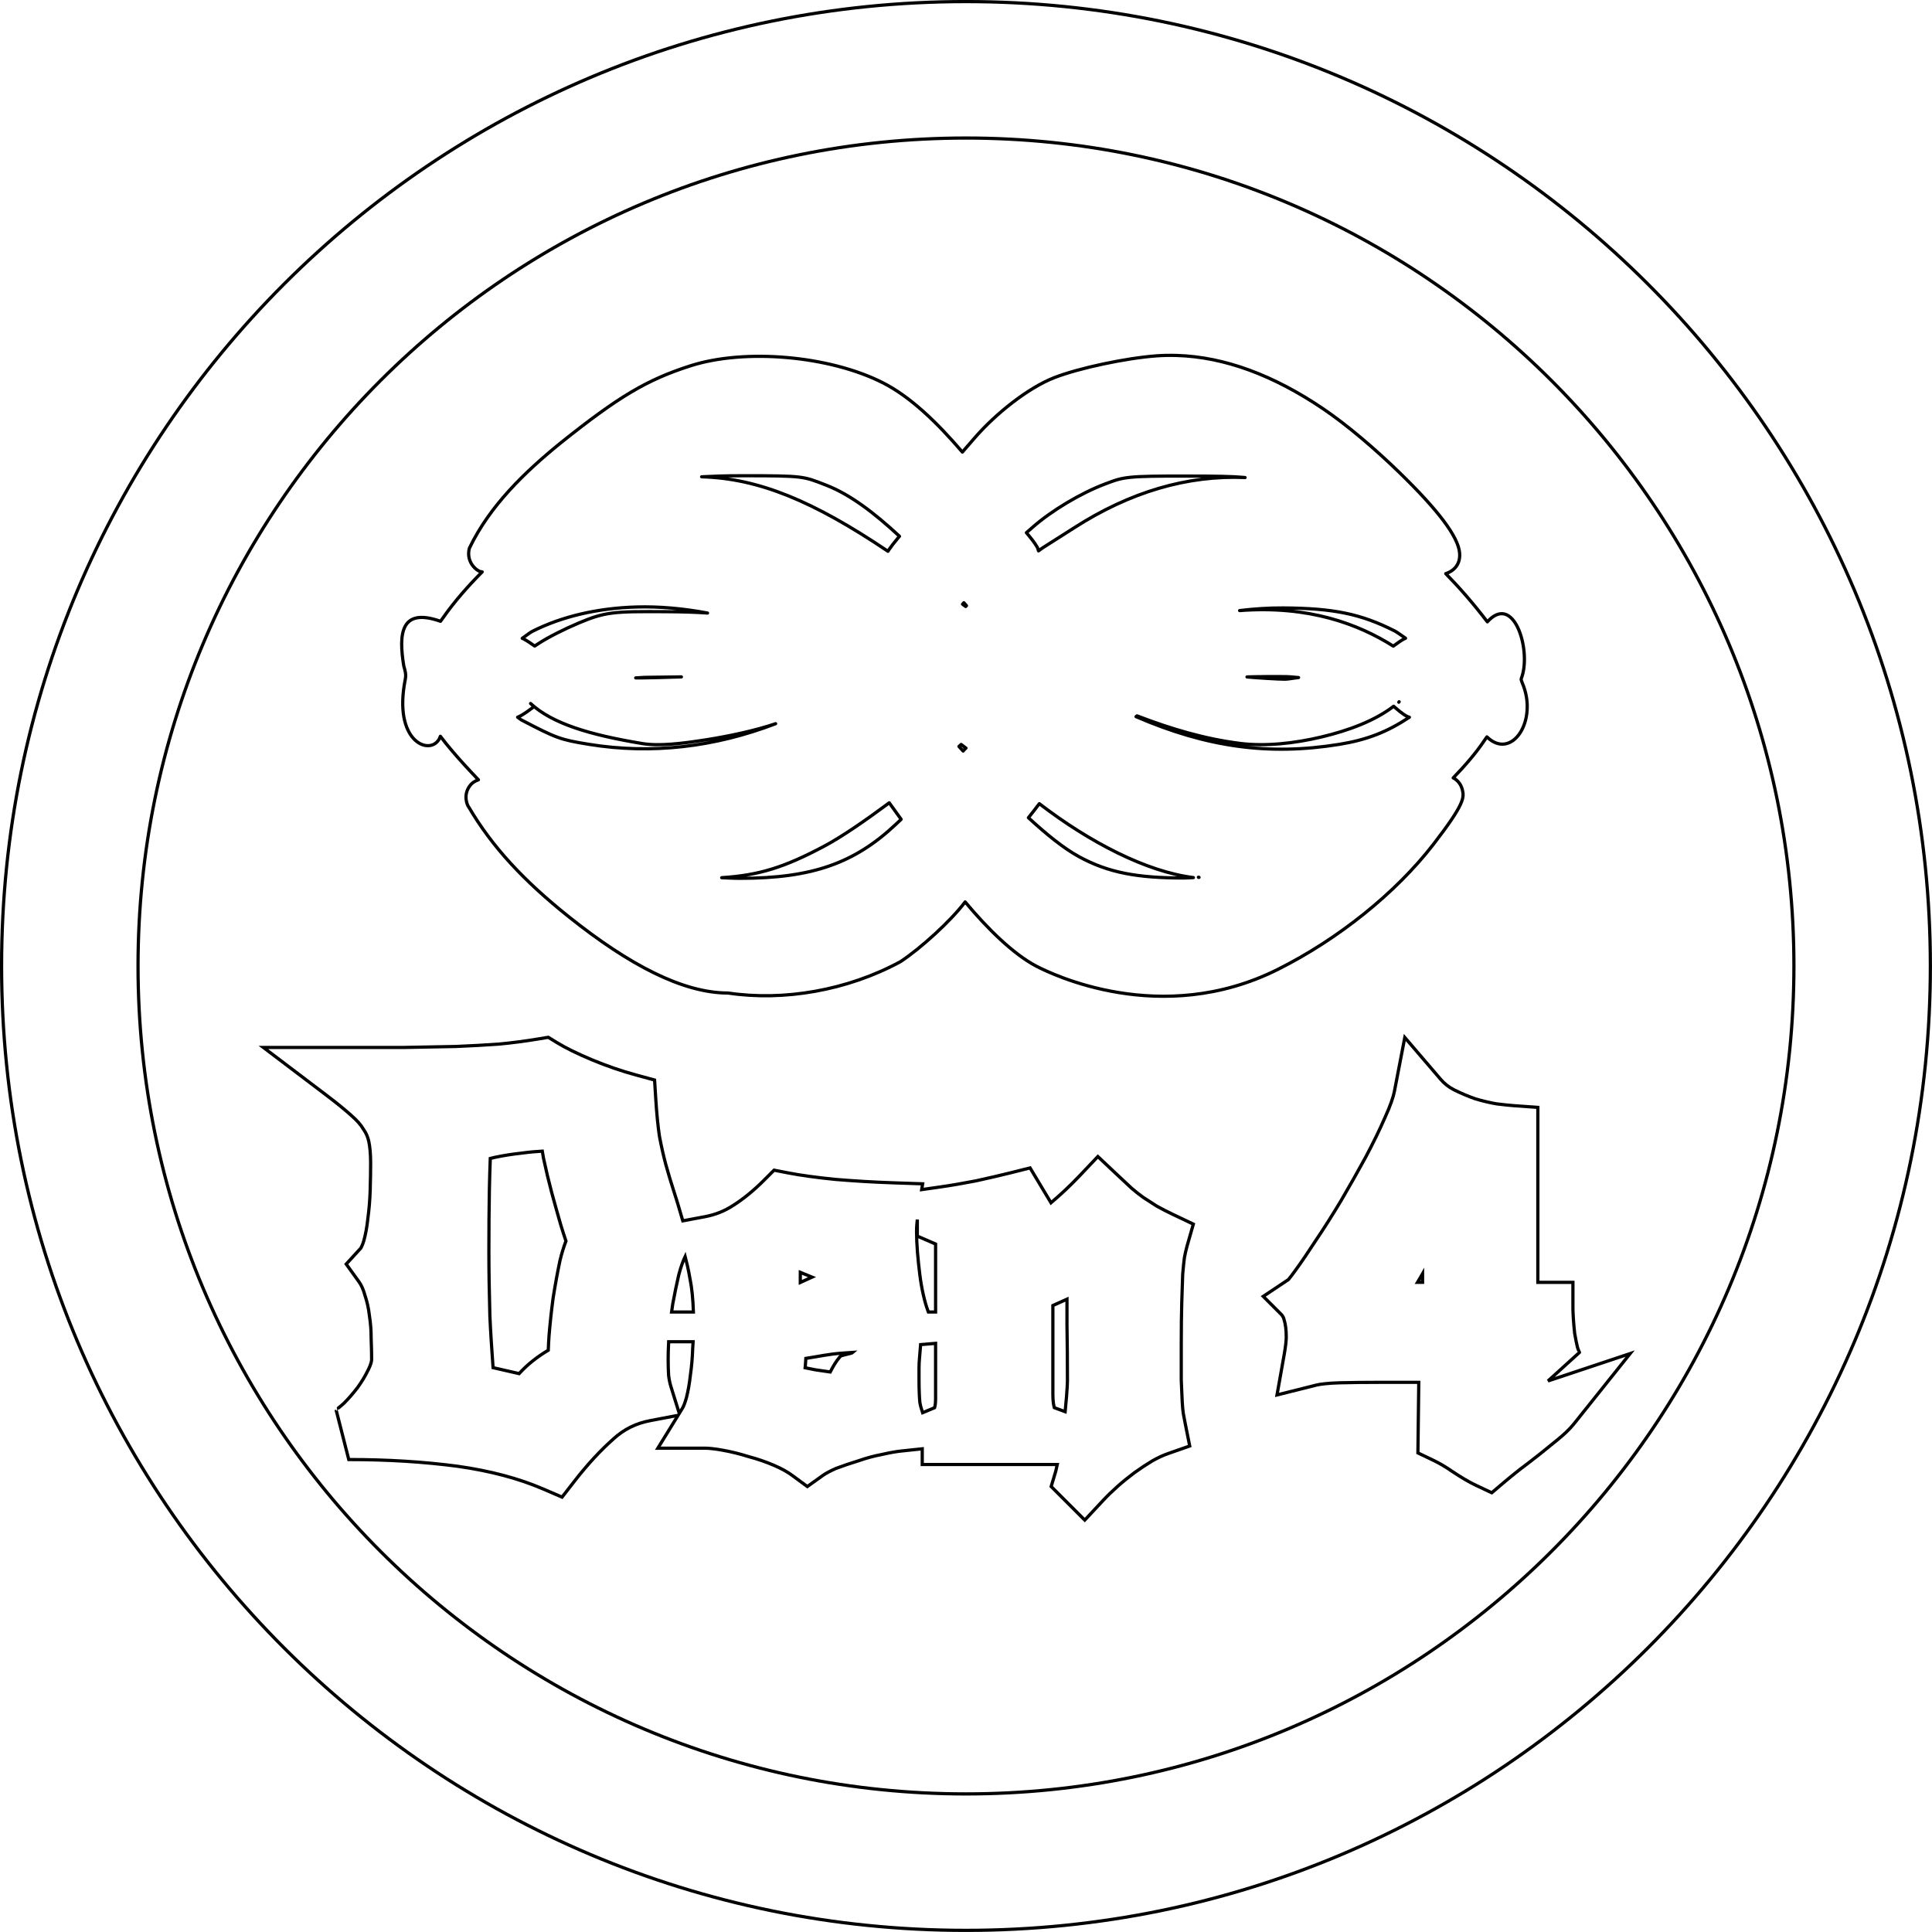
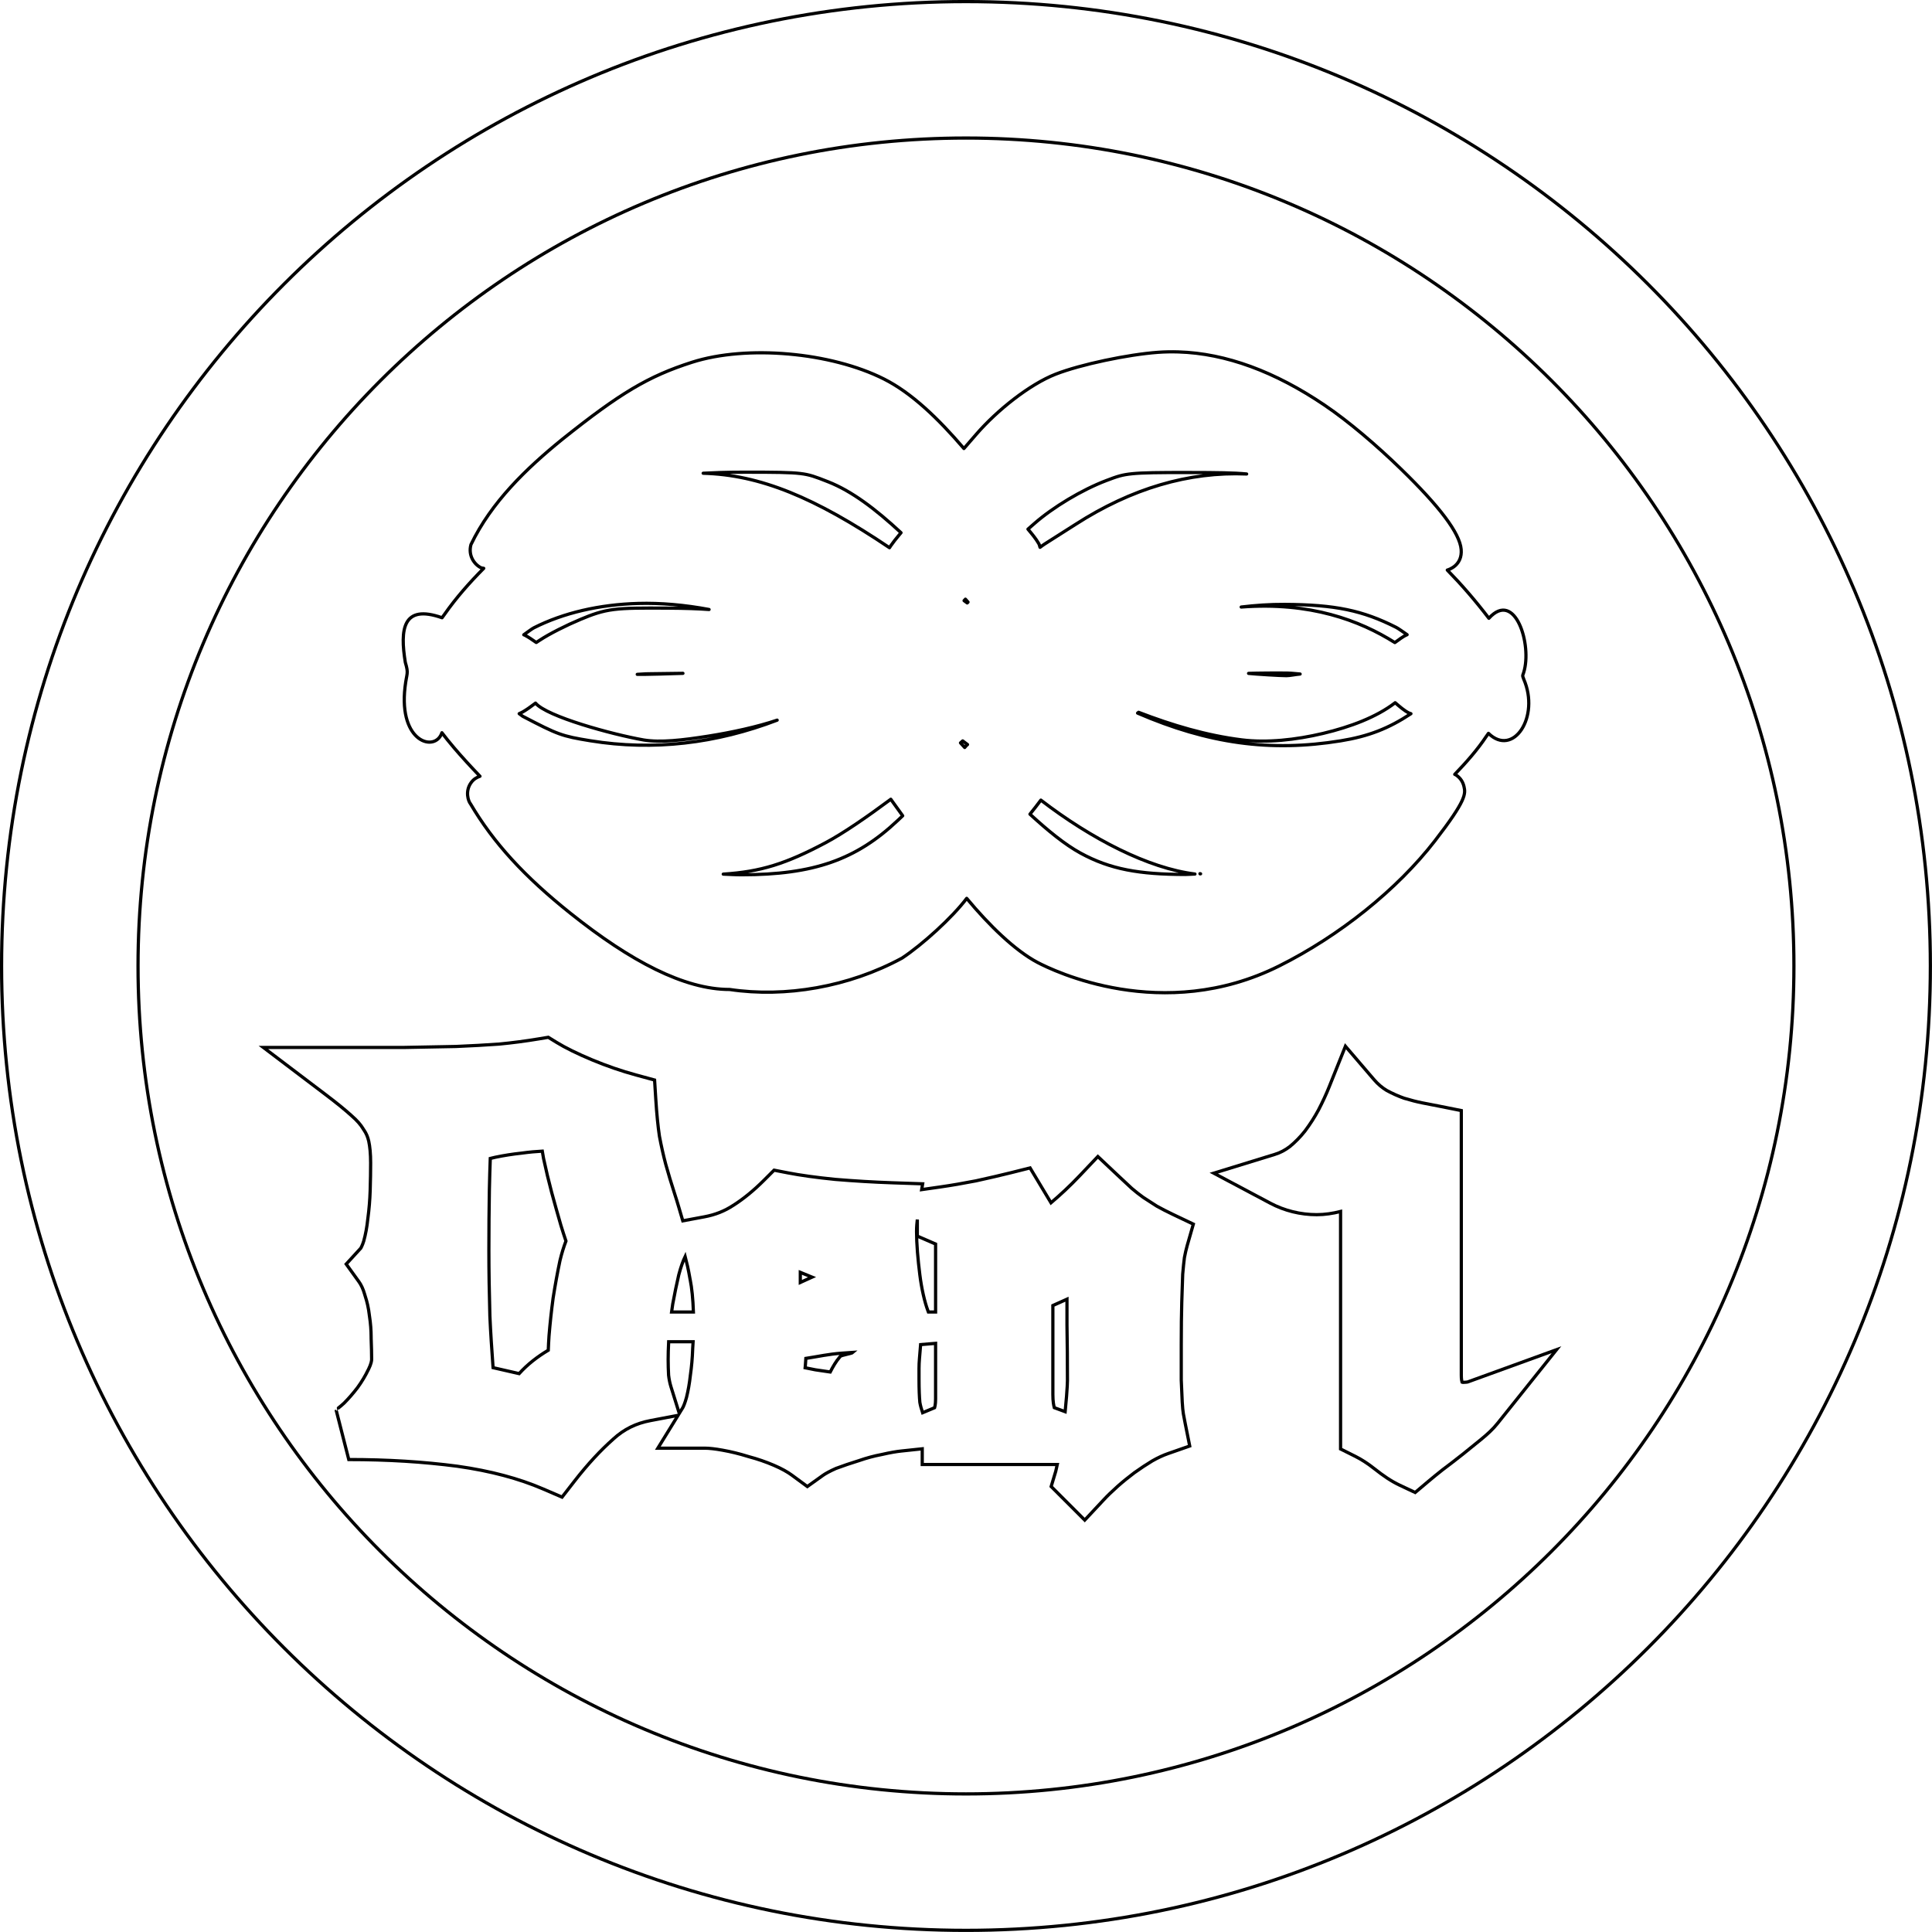
<svg xmlns="http://www.w3.org/2000/svg" version="1.2" viewBox="0 0 113.386 113.386" width="30mm" height="30mm" id="svg1" xml:space="preserve">
  <defs id="defs1">
    <clipPath clipPathUnits="userSpaceOnUse" id="cp1">
      <path d="m 275.5,535.5 c -143.78,0 -260,-116.22 -260,-260 0,-143.78 116.22,-260 260,-260 143.78,0 260,116.22 260,260 0,143.78 -116.22,260 -260,260 z" id="path1" />
    </clipPath>
    <clipPath clipPathUnits="userSpaceOnUse" id="cp1-8">
      <path d="m 275.5,535.5 c -143.78,0 -260,-116.22 -260,-260 0,-143.78 116.22,-260 260,-260 143.78,0 260,116.22 260,260 0,143.78 -116.22,260 -260,260 z" id="path1-8" />
    </clipPath>
    <clipPath clipPathUnits="userSpaceOnUse" id="cp1-5">
      <path d="m 275.5,535.5 c -143.78,0 -260,-116.22 -260,-260 0,-143.78 116.22,-260 260,-260 143.78,0 260,116.22 260,260 0,143.78 -116.22,260 -260,260 z" id="path1-3" />
    </clipPath>
  </defs>
  <style id="style1">
		tspan { white-space:pre } 
		.s0 { fill: none;stroke: #ff0000;stroke-miterlimit:100 } 
	</style>
  <g id="layer2" style="display:inline" transform="scale(0.1989225)">
    <g id="layer3" transform="scale(5.027084)">
      <path id="path2" style="fill:none;stroke:#000000;stroke-width:0.95" transform="scale(0.1989225)" d="M 569.518,284.993 A 284.525,284.525 0 0 1 284.993,569.518 284.525,284.525 0 0 1 0.468,284.993 284.525,284.525 0 0 1 284.993,0.468 284.525,284.525 0 0 1 569.518,284.993 Z" />
      <path id="path2-9" style="fill:none;stroke:#000000;stroke-width:0.95;stroke-dasharray:none" transform="scale(0.1989225)" d="M 529.262,284.993 A 244.268,244.268 0 0 1 284.993,529.262 244.268,244.268 0 0 1 40.725,284.993 244.268,244.268 0 0 1 284.993,40.725 244.268,244.268 0 0 1 529.262,284.993 Z" />
    </g>
-     <path id="path15" style="baseline-shift:baseline;display:inline;overflow:visible;opacity:1;fill:none;fill-opacity:0.998;stroke:#000000;stroke-width:0.95;stroke-linejoin:round;stroke-dasharray:none;stroke-opacity:1;enable-background:accumulate;stop-color:#000000;stop-opacity:1" d="m 347.183,104.872 c -2.011,-0.061 -4.018,-0.027 -6.009,0.118 -8.815,0.643 -22.846,3.573 -30.212,6.461 -7.588,2.975 -17.164,10.54 -23.378,17.713 l -3.652,4.212 c -7.602,-8.868 -15.425,-16.396 -23.594,-20.511 -15.642,-7.879 -40.412,-10.13 -56.633,-4.939 -12.879,4.121 -21.202,9.097 -38.233,22.7 -10.658,8.647 -20.985,18.6 -26.981,31.095 -0.903,3.297 1.073,5.902 2.936,6.814 0.294,0.144 0.545,0.104 0.835,0.187 -4.162,4.183 -8.113,8.641 -11.566,13.569 -0.278,0.397 -0.478,0.648 -0.736,1.011 -11.702,-4.135 -12.404,3.552 -10.84,13.147 1.041,3.526 0.433,2.948 -0.079,7.305 -1.928,16.42 8.987,19.322 10.879,13.471 1.007,1.338 2.158,2.764 3.554,4.409 2.239,2.636 4.966,5.604 7.678,8.434 -0.93,0.319 -1.863,0.82 -2.641,1.915 -1.834,2.58 -0.765,5.453 -0.206,6.156 h 0.01 c 6.82,11.59 16.015,21.583 29.583,32.401 17.73,14.136 33.555,22.435 46.923,22.435 16.361,2.449 35.125,-0.72 50.87,-9.269 6.003,-3.972 14.861,-12.016 19.058,-17.614 6.594,7.932 14.251,15.393 20.894,18.901 4.467,2.358 36.909,18.224 71.293,1.042 17.77,-8.879 34.812,-22.515 45.951,-36.918 9.339,-12.075 9.074,-13.881 8.572,-16.043 -0.272,-1.171 -0.919,-2.429 -2.347,-3.387 -0.123,-0.083 -0.248,-0.105 -0.373,-0.177 3.42,-3.552 6.672,-7.231 9.337,-11.242 0.225,-0.339 0.393,-0.549 0.609,-0.864 7.292,7.117 15.265,-4.812 10.407,-15.985 -0.278,-0.708 -0.304,-0.916 -0.304,-0.982 -1.8e-4,-0.066 0.023,-0.287 0.295,-0.992 2.557,-8.131 -2.531,-24.544 -10.27,-15.985 -4.055,-5.311 -8.143,-10.007 -12.273,-14.227 0.535,-0.149 4.477,-1.412 4.094,-6.068 -0.399,-4.84 -6.377,-12.686 -17.732,-23.722 -7.189,-6.987 -15.444,-14.043 -22.553,-18.852 -14.594,-9.873 -29.084,-15.294 -43.162,-15.719 z M 219.189,140.356 c 8.964,-0.006 13.58,0.048 16.436,0.393 2.891,0.349 4.315,0.897 8.277,2.455 6.872,2.701 13.933,8.004 21.473,15.013 l -0.579,0.687 c -0.931,1.106 -1.775,2.194 -2.455,3.171 -0.134,0.193 -0.24,0.38 -0.363,0.569 -22.03,-14.836 -38.199,-21.516 -54.974,-21.974 3.333,-0.16 6.477,-0.311 12.185,-0.314 z m 131.077,0.098 c 8.527,0.012 13.272,0.07 17.074,0.432 -16.965,-0.725 -33.952,4.221 -50.565,14.924 -2.092,1.348 -6.157,3.929 -8.984,5.714 -0.502,0.317 -0.928,0.657 -1.404,1.001 -0.132,-0.364 -0.162,-0.726 -0.373,-1.09 -0.883,-1.518 -1.967,-2.806 -3.191,-4.271 l 1.875,-1.64 c 5.513,-4.84 14.017,-9.947 21.208,-12.686 3.318,-1.263 4.617,-1.705 7.658,-2.023 3.007,-0.314 7.816,-0.376 16.701,-0.363 z m -65.892,37.369 0.766,0.864 c -0.08,0.08 -0.158,0.165 -0.236,0.245 -0.282,-0.201 -0.642,-0.476 -0.923,-0.677 l 0.069,-0.069 c 0.095,-0.089 0.223,-0.266 0.324,-0.363 z m -96.575,1.257 c 6.778,-0.192 13.838,0.459 20.943,1.787 -3.234,-0.232 -6.929,-0.374 -12.371,-0.403 -7.723,-0.041 -12.021,-0.047 -15.67,0.403 -3.685,0.454 -6.438,1.467 -9.868,2.906 -4.201,1.763 -9.146,4.233 -12.096,6.186 l -0.982,0.638 -0.039,-0.02 c -1.239,-0.882 -2.277,-1.568 -3.279,-2.101 -0.094,-0.05 -0.26,-0.095 -0.363,-0.147 1.099,-0.782 2.423,-1.778 2.965,-2.052 8.728,-4.423 19.346,-6.873 30.761,-7.197 z m 190.735,0.285 c 14.962,0.072 23.041,1.786 32.902,6.765 0.646,0.326 2.037,1.329 3.25,2.17 -1.344,0.559 -2.429,1.533 -3.623,2.327 -10.348,-6.536 -24.998,-12.047 -45.332,-10.486 4.183,-0.502 8.401,-0.797 12.803,-0.776 z m 0.962,20.265 c 1.277,0.029 2.397,0.194 3.623,0.275 -1.28,0.114 -3.125,0.481 -4.016,0.481 -1.907,-6.2e-4 -9.093,-0.446 -11.193,-0.668 2.187,-0.1 9.304,-0.139 11.586,-0.088 z m -188.683,0.206 c 0.631,-0.001 9.596,-0.143 10.22,-0.134 -1.698,0.077 -11.826,0.356 -13.479,0.301 1.124,-0.037 2.111,-0.164 3.26,-0.167 z m 221.967,7.207 c 0.002,-0.001 0.008,10e-4 0.01,0 l -0.098,0.128 c 0.01,-0.026 0.02,-0.052 0.029,-0.079 0.027,-0.026 0.038,-0.034 0.059,-0.049 z m -256.244,0.511 c 6.443,5.969 17.466,9.244 32.922,11.812 4.903,0.815 11.504,0.055 18.95,-1.119 7.104,-1.12 14.601,-2.763 20.423,-4.733 -17.966,6.884 -36.517,9.101 -55.082,6.087 -8.47,-1.375 -9.557,-1.785 -20,-7.236 -0.076,-0.04 -0.766,-0.584 -1.031,-0.766 0.378,-0.178 0.787,-0.351 1.109,-0.54 1.081,-0.635 2.263,-1.461 3.682,-2.543 l 0.029,-0.029 z m 254.624,0.815 c 1.366,1.178 2.649,2.309 4.016,3.014 0.121,0.062 0.454,0.143 0.638,0.226 -6.556,4.34 -12.47,6.665 -20.707,8.002 -20.818,3.379 -39.156,0.798 -59.942,-8.179 0.116,-0.114 0.164,-0.102 0.285,-0.236 9.903,3.817 20.007,6.835 30.467,8.14 7.325,0.913 15.859,0.02 23.957,-1.905 8.09,-1.923 15.707,-4.801 21.139,-8.945 0.073,-0.056 0.081,-0.068 0.147,-0.118 z m -127.592,11.272 c 0.468,0.349 0.986,0.744 1.424,1.07 -0.137,0.148 -0.332,0.271 -0.461,0.422 -1e-5,0.003 -1e-5,0.007 0,0.01 l -0.373,0.442 -1.237,-1.365 z m -21.208,17.212 c 0.042,0.06 0.065,0.096 0.108,0.157 0.905,1.279 2.118,2.961 3.397,4.713 l -1.463,1.384 c -12.247,11.559 -24.742,16.024 -46.059,16.024 -1.858,0 -3.618,-0.115 -5.42,-0.187 11.051,-0.701 18.473,-3.047 30.143,-9.239 5.293,-2.808 12.246,-7.626 19.293,-12.852 z m 44.272,0.255 c 14.93,11.467 31.721,20.103 45.46,21.807 -0.933,0.029 -2.063,0.129 -2.896,0.128 -13.504,-0.03 -22.095,-1.489 -30.938,-6.343 -4.488,-2.464 -9.459,-6.501 -14.846,-11.448 0.519,-0.643 1.041,-1.283 1.65,-2.082 z m 46.933,21.699 c 0.062,0.016 0.124,0.029 0.187,0.039 -0.052,0.002 -0.096,0.008 -0.147,0.01 z" />
-     <path id="path3" style="display:inline;opacity:1;font-size:145.706px;font-family:'New Rocker';-inkscape-font-specification:'New Rocker';letter-spacing:2.765px;baseline-shift:baseline;white-space:pre;overflow:visible;enable-background:accumulate;stop-color:#000000;stop-opacity:1;fill:none;stroke:#000000;stroke-opacity:1;stroke-width:0.95;stroke-dasharray:none" d="M 414.459 306.083 L 411.386 322.028 C 411.092 323.556 410.204 326.258 408.617 329.696 L 408.588 329.775 L 408.549 329.853 C 407.002 333.402 405.103 337.286 402.864 341.488 C 400.582 345.67 398.162 349.956 395.588 354.341 C 393.036 358.593 390.582 362.451 388.254 365.897 L 388.215 365.956 L 388.175 366.015 C 385.902 369.52 383.885 372.477 382.157 374.842 L 382.147 374.861 L 382.127 374.881 C 381.315 376.008 380.661 376.863 380.262 377.345 C 380.202 377.417 380.135 377.494 380.075 377.552 L 372.691 382.471 L 378.17 387.949 C 378.336 388.174 378.664 388.596 378.828 389.285 L 378.877 389.501 L 378.946 389.717 C 379.24 390.697 379.486 392.308 379.486 394.469 C 379.486 395.353 379.315 397.193 378.877 399.643 L 376.756 411.553 L 388.48 408.617 C 389.41 408.385 391.86 408.058 395.245 407.969 C 398.849 407.875 402.959 407.832 407.567 407.832 L 418.583 407.832 L 418.328 428.657 L 422.844 430.817 C 424.662 431.686 426.531 432.78 428.451 434.116 L 428.51 434.155 L 428.579 434.195 C 431.119 435.888 433.373 437.24 435.559 438.269 L 440.115 440.41 L 443.945 437.16 C 445.111 436.173 446.605 434.955 448.402 433.537 C 450.34 432.081 452.239 430.627 454.087 429.168 L 454.107 429.148 L 454.126 429.138 C 456.094 427.564 457.92 426.087 459.605 424.7 C 461.497 423.142 463.033 421.738 464.387 420.046 L 480.941 399.349 L 456.718 407.42 L 465.997 399.005 C 466.009 399.022 465.695 398.423 465.398 397.493 C 465.09 396.161 464.814 394.789 464.573 393.369 C 464.405 391.826 464.274 390.36 464.19 389.02 C 464.098 387.536 464.063 386.47 464.063 386.162 L 464.063 378.337 L 453.714 378.337 L 453.714 326.711 L 446.448 326.191 C 445.373 326.114 443.647 325.932 441.529 325.671 C 439.643 325.352 437.569 324.866 435.324 324.208 C 433.208 323.468 431.066 322.567 428.903 321.488 C 427.347 320.672 426.115 319.687 425.024 318.415 L 414.459 306.083 z M 419.703 375.814 L 419.703 378.327 L 418.2 378.327 C 418.695 377.481 419.217 376.682 419.703 375.814 z M 380.016 377.601 C 379.935 377.675 379.877 377.712 379.839 377.738 C 379.873 377.71 379.927 377.665 380.016 377.601 z " />
+     <path id="path15-8" style="baseline-shift:baseline;display:inline;overflow:visible;fill:none;fill-opacity:0.998;stroke:#000000;stroke-width:0.95;stroke-linejoin:round;stroke-dasharray:none;stroke-opacity:1;enable-background:accumulate;stop-color:#000000" d="m 347.639,103.825 c -2.011,-0.061 -4.018,-0.027 -6.009,0.118 -8.815,0.643 -22.846,3.573 -30.212,6.461 -7.588,2.975 -17.164,10.54 -23.378,17.713 l -3.652,4.212 c -7.602,-8.868 -15.425,-16.396 -23.594,-20.511 -15.642,-7.879 -40.412,-10.13 -56.633,-4.939 -12.879,4.121 -21.202,9.097 -38.233,22.7 -10.658,8.647 -20.985,18.6 -26.981,31.095 -0.903,3.297 1.073,5.902 2.936,6.814 0.294,0.144 0.545,0.104 0.835,0.187 -4.162,4.183 -8.113,8.641 -11.566,13.569 -0.278,0.397 -0.478,0.648 -0.736,1.011 -11.702,-4.135 -12.404,3.552 -10.84,13.147 1.041,3.526 0.433,2.948 -0.079,7.305 -1.928,16.42 8.987,19.322 10.879,13.471 1.007,1.338 2.158,2.764 3.554,4.409 2.239,2.636 4.966,5.604 7.678,8.434 -0.93,0.319 -1.863,0.82 -2.641,1.915 -1.834,2.58 -0.765,5.453 -0.206,6.156 h 0.01 c 6.82,11.59 16.015,21.583 29.583,32.401 17.73,14.136 33.555,22.435 46.923,22.435 16.361,2.449 35.125,-0.72 50.87,-9.269 6.003,-3.972 14.861,-12.016 19.058,-17.614 6.594,7.932 14.251,15.393 20.894,18.901 4.467,2.358 36.909,18.224 71.293,1.042 17.77,-8.879 34.812,-22.515 45.951,-36.918 9.339,-12.075 9.074,-13.881 8.572,-16.043 -0.272,-1.171 -0.919,-2.429 -2.347,-3.387 -0.123,-0.083 -0.248,-0.105 -0.373,-0.177 3.42,-3.552 6.672,-7.231 9.337,-11.242 0.225,-0.339 0.393,-0.549 0.609,-0.864 7.292,7.117 15.265,-4.812 10.407,-15.985 -0.278,-0.708 -0.304,-0.916 -0.304,-0.982 -1.8e-4,-0.066 0.023,-0.287 0.295,-0.992 2.557,-8.131 -2.531,-24.544 -10.27,-15.985 -4.055,-5.311 -8.143,-10.007 -12.273,-14.227 0.535,-0.149 4.477,-1.412 4.094,-6.068 -0.399,-4.84 -6.377,-12.686 -17.732,-23.722 -7.189,-6.987 -15.444,-14.043 -22.553,-18.852 -14.594,-9.873 -29.084,-15.294 -43.162,-15.719 z m -127.994,35.484 c 8.964,-0.006 13.58,0.048 16.436,0.393 2.891,0.349 4.315,0.897 8.277,2.455 6.872,2.701 13.933,8.004 21.473,15.013 l -0.579,0.687 c -0.931,1.106 -1.775,2.194 -2.455,3.171 -0.134,0.193 -0.24,0.38 -0.363,0.569 -22.03,-14.836 -38.199,-21.516 -54.974,-21.974 3.333,-0.16 6.477,-0.311 12.185,-0.314 z m 131.077,0.098 c 8.527,0.012 13.272,0.07 17.074,0.432 -16.965,-0.725 -33.952,4.221 -50.565,14.924 -2.092,1.348 -6.157,3.929 -8.984,5.714 -0.502,0.317 -0.928,0.657 -1.404,1.001 -0.132,-0.364 -0.162,-0.726 -0.373,-1.09 -0.883,-1.518 -1.967,-2.806 -3.191,-4.271 l 1.875,-1.64 c 5.513,-4.84 14.017,-9.947 21.208,-12.686 3.318,-1.263 4.617,-1.705 7.658,-2.023 3.007,-0.314 7.816,-0.376 16.701,-0.363 z m -65.892,37.369 0.766,0.864 c -0.08,0.08 -0.158,0.165 -0.236,0.245 -0.282,-0.201 -0.642,-0.476 -0.923,-0.677 l 0.069,-0.069 c 0.095,-0.089 0.223,-0.266 0.324,-0.363 z m -96.575,1.257 c 6.778,-0.192 13.838,0.459 20.943,1.787 -3.234,-0.232 -6.929,-0.374 -12.371,-0.403 -7.723,-0.041 -12.021,-0.047 -15.67,0.403 -3.685,0.454 -6.438,1.467 -9.868,2.906 -4.201,1.763 -9.146,4.233 -12.096,6.186 l -0.982,0.638 -0.039,-0.02 c -1.239,-0.882 -2.277,-1.568 -3.279,-2.101 -0.094,-0.05 -0.26,-0.095 -0.363,-0.147 1.099,-0.782 2.423,-1.778 2.965,-2.052 8.728,-4.423 19.346,-6.873 30.761,-7.197 z m 190.735,0.285 c 14.962,0.072 23.041,1.786 32.902,6.765 0.646,0.326 2.037,1.329 3.25,2.17 -1.344,0.559 -2.429,1.533 -3.623,2.327 -10.348,-6.536 -24.998,-12.047 -45.332,-10.486 4.183,-0.502 8.401,-0.797 12.803,-0.776 z m 0.962,20.265 c 1.277,0.029 2.397,0.194 3.623,0.275 -1.28,0.114 -3.125,0.481 -4.016,0.481 -1.907,-6.2e-4 -9.093,-0.446 -11.193,-0.668 2.187,-0.1 9.304,-0.139 11.586,-0.088 z m -188.683,0.206 c 0.631,-0.001 9.596,-0.143 10.22,-0.134 -1.698,0.077 -11.826,0.356 -13.479,0.301 1.124,-0.037 2.111,-0.164 3.26,-0.167 z m -1.355,19.529 c 4.903,0.815 11.504,0.055 18.95,-1.119 7.104,-1.12 14.601,-2.763 20.423,-4.733 -17.966,6.884 -36.517,9.101 -55.082,6.087 -8.47,-1.375 -9.557,-1.785 -20,-7.236 -0.076,-0.04 -0.766,-0.584 -1.031,-0.766 0.378,-0.178 0.787,-0.351 1.109,-0.54 1.081,-0.635 2.263,-1.461 3.682,-2.543 l 0.029,-0.029 c 3.316,3.957 22.529,9.224 31.92,10.879 z M 411.617,207.322 c 1.366,1.178 2.649,2.309 4.016,3.014 0.121,0.062 0.454,0.143 0.638,0.226 -6.556,4.34 -12.47,6.665 -20.707,8.002 -20.818,3.379 -39.156,0.798 -59.942,-8.179 0.116,-0.114 0.164,-0.102 0.285,-0.236 9.903,3.817 20.007,6.835 30.467,8.14 7.325,0.913 15.859,0.02 23.957,-1.905 8.09,-1.923 15.707,-4.801 21.139,-8.945 0.073,-0.056 0.081,-0.068 0.147,-0.118 z M 284.025,218.593 c 0.468,0.349 0.986,0.744 1.424,1.07 -0.137,0.148 -0.332,0.271 -0.461,0.422 -10e-6,0.003 -10e-6,0.007 0,0.01 l -0.373,0.442 -1.237,-1.365 z m -21.208,17.212 c 0.042,0.06 0.065,0.096 0.108,0.157 0.905,1.279 2.118,2.961 3.397,4.713 l -1.463,1.384 c -12.247,11.559 -24.742,16.024 -46.059,16.024 -1.858,0 -3.618,-0.115 -5.42,-0.187 11.051,-0.701 18.473,-3.047 30.143,-9.239 5.293,-2.808 12.246,-7.626 19.293,-12.852 z m 44.272,0.255 c 14.93,11.467 31.721,20.103 45.46,21.807 -0.933,0.029 -2.063,0.129 -2.896,0.128 -13.504,-0.03 -22.095,-1.489 -30.938,-6.343 -4.488,-2.464 -9.459,-6.501 -14.846,-11.448 0.519,-0.643 1.041,-1.283 1.65,-2.082 z m 46.933,21.699 c 0.062,0.016 0.124,0.029 0.187,0.039 -0.052,0.002 -0.096,0.008 -0.147,0.01 z" />
+     <path id="path17" style="display:inline;opacity:1;font-size:145.706px;font-family:'New Rocker';-inkscape-font-specification:'New Rocker';letter-spacing:2.765px;baseline-shift:baseline;white-space:pre;overflow:visible;enable-background:accumulate;stop-color:#000000;stop-opacity:1;fill:none;stroke:#000000;stroke-opacity:1;stroke-width:0.95;stroke-dasharray:none" d="M 396.943 308.675 L 392.142 320.673 C 391.286 322.813 390.23 325.091 388.99 327.487 C 387.837 329.623 386.519 331.674 385.033 333.663 C 383.668 335.399 382.181 336.916 380.556 338.258 C 379.153 339.329 377.729 340.083 376.128 340.575 L 358.101 346.123 L 374.753 354.969 C 378.966 357.207 383.687 358.366 388.48 358.366 C 390.866 358.366 393.213 358.001 395.51 357.424 L 395.51 427.498 L 399.84 429.659 C 401.626 430.552 403.511 431.756 405.476 433.311 C 408.093 435.383 410.449 437.001 412.977 438.191 L 417.523 440.331 L 421.372 437.081 C 422.536 436.096 424.018 434.883 425.81 433.468 C 425.814 433.465 425.825 433.471 425.829 433.468 C 427.767 432.013 429.657 430.548 431.504 429.089 L 431.524 429.079 L 431.544 429.06 C 433.511 427.486 435.338 426.009 437.022 424.622 C 438.915 423.063 440.45 421.66 441.804 419.968 L 459.222 398.2 L 433.036 407.714 C 433.035 407.714 433.018 407.722 433.007 407.724 C 432.876 407.748 432.39 407.842 431.612 407.842 C 431.564 407.842 431.511 407.829 431.485 407.822 C 431.479 407.82 431.46 407.814 431.455 407.812 L 431.446 407.803 C 431.431 407.793 431.41 407.781 431.396 407.773 C 431.393 407.771 431.371 407.765 431.367 407.763 C 431.362 407.762 431.353 407.764 431.347 407.763 C 431.273 407.451 431.131 406.96 431.131 405.76 L 431.131 327.654 L 424.838 326.397 C 423.368 326.103 421.617 325.761 419.595 325.376 C 418.005 325.058 416.207 324.597 414.263 324.011 C 412.535 323.404 410.834 322.642 409.148 321.733 C 407.822 320.939 406.568 319.907 405.348 318.483 L 396.943 308.675 z " />
    <path id="path5-3" style="display:inline;stroke-width:0.95;fill:none;stroke:#000000;stroke-opacity:1;stroke-dasharray:none" d="M 161.76 306.034 L 158.874 306.515 C 154.997 307.161 151.12 307.666 147.248 308.037 C 143.31 308.317 139.077 308.554 134.553 308.743 C 129.922 308.84 124.872 308.932 119.374 309.028 L 77.704 309.028 L 96.271 323.098 C 99.352 325.433 101.821 327.445 103.615 329.068 L 103.684 329.137 L 103.752 329.195 C 105.394 330.613 106.468 331.905 107.11 332.976 L 107.228 333.182 L 107.366 333.368 C 108.061 334.385 108.517 335.441 108.799 336.736 C 109.125 338.234 109.349 340.388 109.349 343.089 C 109.349 345.514 109.306 348.245 109.211 351.287 C 109.122 354.041 108.897 356.741 108.544 359.387 L 108.524 359.505 L 108.514 359.613 C 108.265 362.024 107.858 364.201 107.316 366.143 C 106.911 367.497 106.455 368.201 106.433 368.263 L 102.142 372.947 L 105.873 378.121 C 106.519 379.016 107.129 380.224 107.601 381.911 L 107.65 382.098 L 107.709 382.274 C 108.311 384.08 108.734 385.978 108.966 387.989 L 108.976 388.126 L 109.005 388.273 C 109.336 390.426 109.496 392.507 109.496 394.518 L 109.496 394.675 L 109.496 394.832 C 109.59 397.177 109.643 399.265 109.643 401.077 C 109.643 401.454 109.497 402.43 108.721 403.983 L 108.691 404.042 L 108.652 404.111 C 107.81 405.87 106.765 407.624 105.49 409.383 C 104.178 411.098 102.853 412.622 101.524 413.959 C 100.206 415.179 99.137 415.919 99.147 415.913 L 102.898 430.611 C 114.34 430.611 125.02 431.277 134.926 432.584 C 144.743 433.964 153.178 436.241 160.258 439.3 L 165.825 441.696 L 169.546 436.914 C 173.377 431.989 177.19 427.883 180.936 424.573 L 180.975 424.533 L 181.004 424.504 C 184.155 421.646 187.605 419.932 191.923 419.113 L 200.052 417.572 L 194.083 427.263 L 208.094 427.263 C 209.117 427.263 210.912 427.433 213.229 427.862 L 213.248 427.862 L 213.278 427.872 C 215.658 428.297 218.104 428.894 220.632 429.678 L 220.789 429.727 L 220.936 429.767 C 223.495 430.449 225.952 431.295 228.32 432.31 C 230.616 433.294 232.385 434.302 233.612 435.206 L 238.188 438.574 L 242.802 435.275 C 243.494 434.781 244.843 434.025 246.641 433.232 C 248.746 432.449 250.931 431.701 253.23 430.994 L 253.367 430.955 L 253.495 430.906 C 255.681 430.149 257.839 429.57 259.985 429.158 L 260.132 429.128 L 260.269 429.099 C 262.574 428.567 264.481 428.245 265.886 428.097 L 272.091 427.44 L 272.091 432.074 L 311.915 432.074 C 311.767 432.678 311.615 433.614 311.473 434.087 L 310.128 438.564 L 320.035 448.471 L 325.572 442.55 C 326.738 441.302 328.112 439.961 329.706 438.544 C 331.261 437.162 332.921 435.82 334.664 434.509 C 336.497 433.202 338.257 432.036 339.957 431.014 C 341.612 430.072 343.166 429.358 344.581 428.863 L 351.002 426.615 L 349.667 419.938 C 349.488 419.044 349.308 418.093 349.127 417.101 C 349.003 416.351 348.879 415.151 348.793 413.605 C 348.702 411.971 348.602 409.805 348.508 407.194 L 348.508 396.708 C 348.508 391.707 348.562 387.537 348.656 384.248 C 348.75 380.951 348.838 378.205 348.931 375.951 C 349.105 373.873 349.284 372.235 349.441 371.022 C 349.684 369.755 349.947 368.574 350.246 367.527 L 352.073 361.155 L 346.083 358.307 C 344.213 357.417 342.623 356.593 341.282 355.843 C 339.912 354.984 338.579 354.124 337.296 353.27 C 336.18 352.471 335.049 351.583 333.899 350.6 C 332.593 349.386 331.16 348.053 329.578 346.564 L 323.903 341.213 L 318.533 346.879 C 315.583 349.992 312.791 352.555 310.079 354.861 L 303.903 344.571 L 298.277 345.985 C 295.293 346.731 291.843 347.529 287.967 348.381 C 284.124 349.13 280.577 349.737 277.354 350.197 L 271.924 350.973 L 272.209 349.264 L 263.293 348.96 C 257.719 348.771 252.092 348.43 246.415 347.959 C 240.783 347.394 236.099 346.742 232.473 346.034 L 228.379 345.239 L 225.433 348.184 C 222.376 351.242 219.359 353.694 216.41 355.578 L 216.371 355.597 L 216.322 355.627 C 213.803 357.282 211.055 358.394 207.829 358.995 L 201.447 360.183 C 200.637 357.434 199.794 354.475 199.08 352.328 L 199.061 352.269 C 198.035 349.097 197.154 346.179 196.42 343.521 C 195.711 340.859 195.094 338.086 194.554 335.224 C 194.124 332.358 193.752 328.69 193.474 324.237 L 193.121 318.641 L 187.701 317.168 C 183.38 315.998 179.045 314.509 174.681 312.69 C 170.279 310.856 166.774 309.11 164.254 307.565 L 161.76 306.034 z M 160.003 339.623 C 160.144 340.37 160.195 340.961 160.356 341.743 L 160.366 341.773 L 160.366 341.793 C 161.074 345.13 161.885 348.512 162.791 351.935 L 162.801 351.965 L 162.811 351.994 C 163.696 355.238 164.575 358.385 165.462 361.439 L 165.472 361.469 L 165.481 361.508 C 166.027 363.327 166.49 364.657 166.974 366.143 C 166.319 367.878 165.741 369.712 165.226 371.837 L 165.206 371.945 L 165.177 372.063 C 164.465 375.421 163.815 378.995 163.213 382.805 L 163.194 382.893 L 163.184 382.981 C 162.68 386.707 162.279 390.437 161.976 394.165 C 161.837 395.839 161.838 396.943 161.76 398.357 C 160.187 399.291 158.66 400.329 157.195 401.489 C 155.732 402.647 154.384 403.911 153.159 405.26 C 151.67 404.912 150.165 404.566 148.603 404.219 C 147.529 403.98 146.506 403.74 145.471 403.502 C 145.106 398.335 144.739 393.153 144.529 388.254 C 144.338 381.45 144.234 374.986 144.234 368.872 C 144.234 362.501 144.285 356.526 144.381 350.943 C 144.44 347.467 144.552 344.747 144.646 341.793 C 145.108 341.698 145.463 341.554 145.943 341.469 L 146.051 341.449 L 146.159 341.419 C 148.74 340.885 151.254 340.494 153.709 340.231 L 153.827 340.222 L 153.945 340.202 C 156.216 339.889 158.171 339.726 160.003 339.623 z M 270.638 359.8 L 270.638 364.689 L 276.028 367.026 L 276.028 387.085 L 273.907 387.085 L 273.701 386.526 C 273.281 385.407 272.832 383.877 272.405 381.999 C 271.981 380.132 271.636 378.152 271.374 376.059 C 271.097 373.843 270.862 371.627 270.677 369.412 L 270.677 369.402 L 270.677 369.392 C 270.498 367.15 270.412 365.118 270.412 363.334 C 270.412 361.77 270.539 360.846 270.638 359.8 z M 202.144 370.708 C 202.591 372.429 203.064 374.319 203.577 377.326 L 203.597 377.444 L 203.626 377.552 C 204.11 379.972 204.449 383.18 204.579 387.085 L 198.138 387.085 C 198.245 386.297 198.361 385.505 198.481 384.709 C 199.028 381.714 199.62 378.859 200.249 376.157 C 200.882 373.72 201.554 371.948 202.144 370.708 z M 236.116 375.382 L 239.572 376.796 L 236.116 378.367 L 236.116 375.382 z M 314.792 383.305 L 314.792 390.797 L 314.792 390.866 C 314.888 396.357 314.929 401.85 314.929 407.341 C 314.929 407.935 314.851 409.628 314.664 411.966 C 314.555 413.33 314.393 414.958 314.252 416.492 L 311.051 415.304 C 310.885 414.667 310.629 413.561 310.629 411.416 L 310.629 385.171 L 314.792 383.305 z M 197.274 395.853 L 204.49 395.853 C 204.455 396.522 204.411 397.209 204.363 397.915 L 204.353 398.043 L 204.353 398.18 C 204.265 400.725 204.043 403.217 203.695 405.652 L 203.675 405.77 L 203.666 405.888 C 203.411 408.179 203.031 410.302 202.546 412.25 C 202.091 413.978 201.58 415.084 201.427 415.333 L 200.406 416.993 L 197.941 409.089 C 197.629 408.088 197.399 406.962 197.254 405.731 C 197.176 404.224 197.126 402.683 197.126 401.077 C 197.126 399.568 197.178 397.817 197.274 395.853 z M 276.028 396.334 L 276.028 412.731 C 276.028 414.491 275.761 415.184 275.724 415.324 L 272.199 416.796 C 271.859 415.757 271.551 414.731 271.384 413.733 C 271.242 412.217 271.139 409.932 271.139 406.899 L 271.139 403.698 C 271.139 402.75 271.187 401.801 271.266 400.851 L 271.61 396.698 L 276.028 396.334 z M 251.688 398.995 C 251.302 399.358 248.27 399.785 247.908 400.183 L 247.839 400.252 L 247.78 400.331 C 246.627 401.667 245.749 403.211 244.943 404.778 C 243.507 404.566 242.069 404.353 240.583 404.14 C 239.516 403.936 238.548 403.735 237.54 403.531 C 237.558 403.361 237.57 403.243 237.589 403.07 C 237.67 402.312 237.679 401.536 237.746 400.772 C 241.493 400.201 244.437 399.504 248.33 399.231 L 251.688 398.995 z " />
  </g>
  <style id="style1-2">
		tspan { white-space:pre } 
		.s0 { fill: none;stroke: #ff0000;stroke-miterlimit:100 } 
	</style>
  <style id="style1-5">
		tspan { white-space:pre } 
		.s0 { fill: none;stroke: #ff0000;stroke-miterlimit:100 } 
	</style>
</svg>
